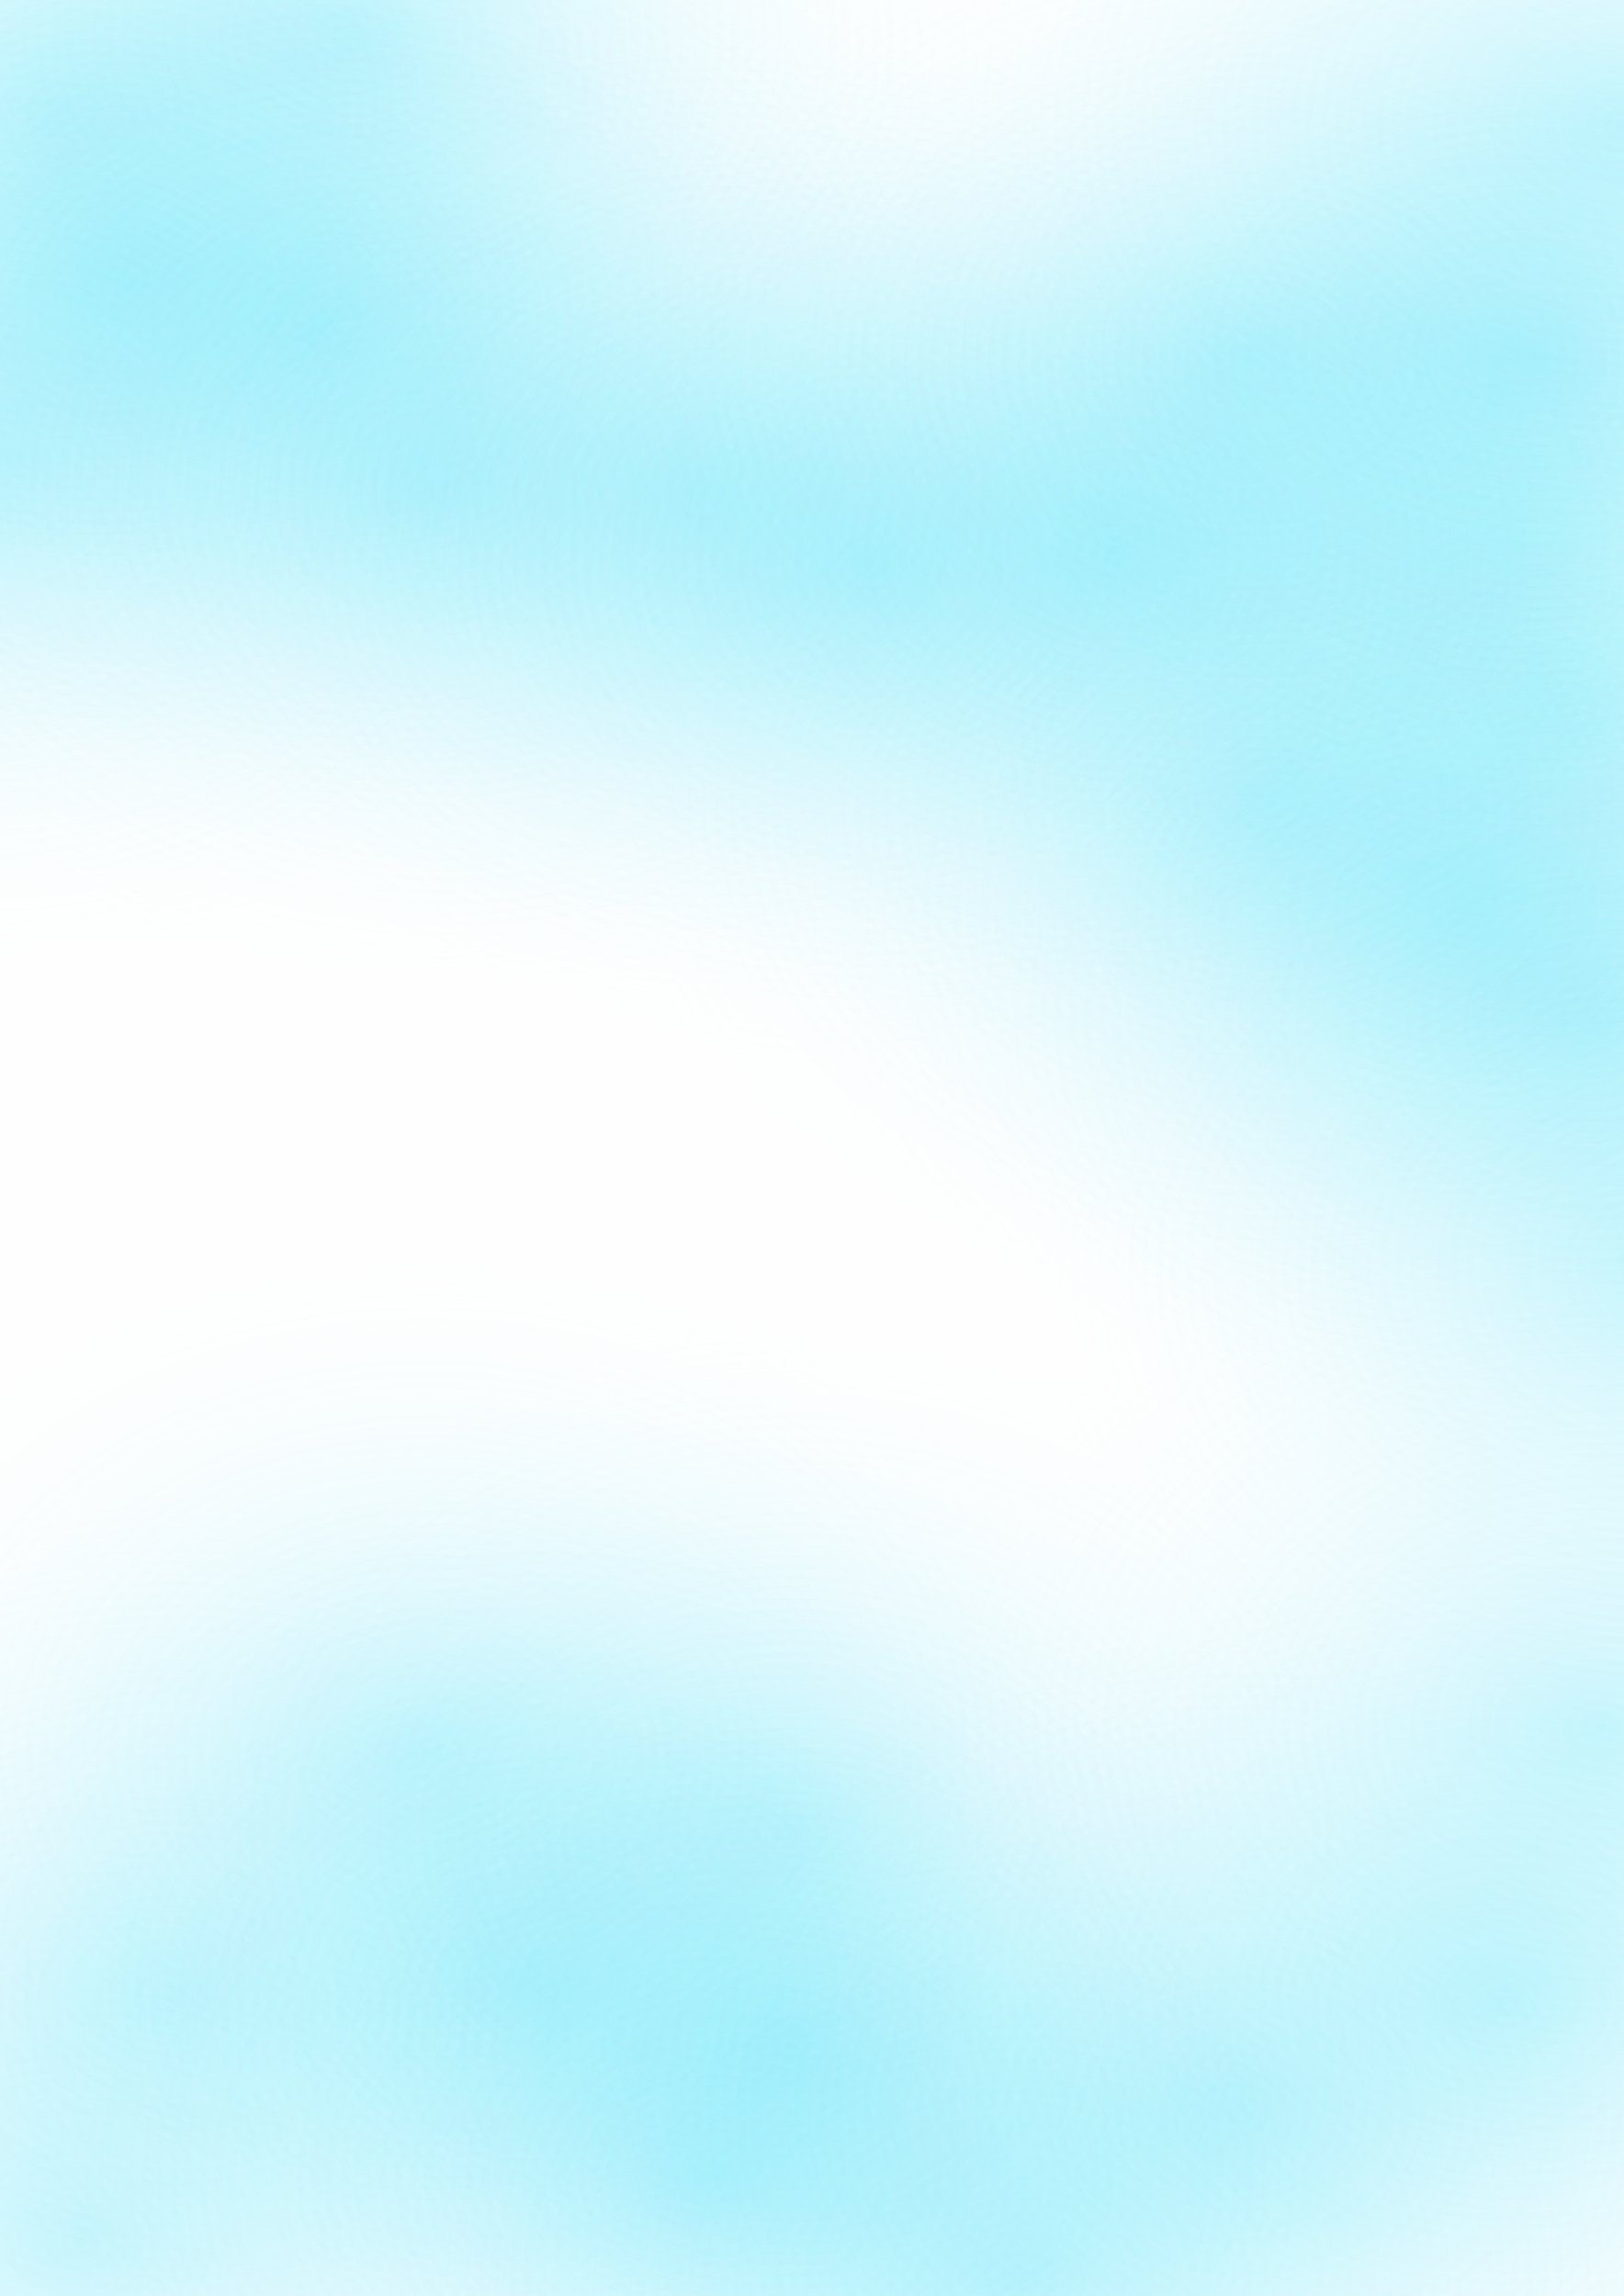
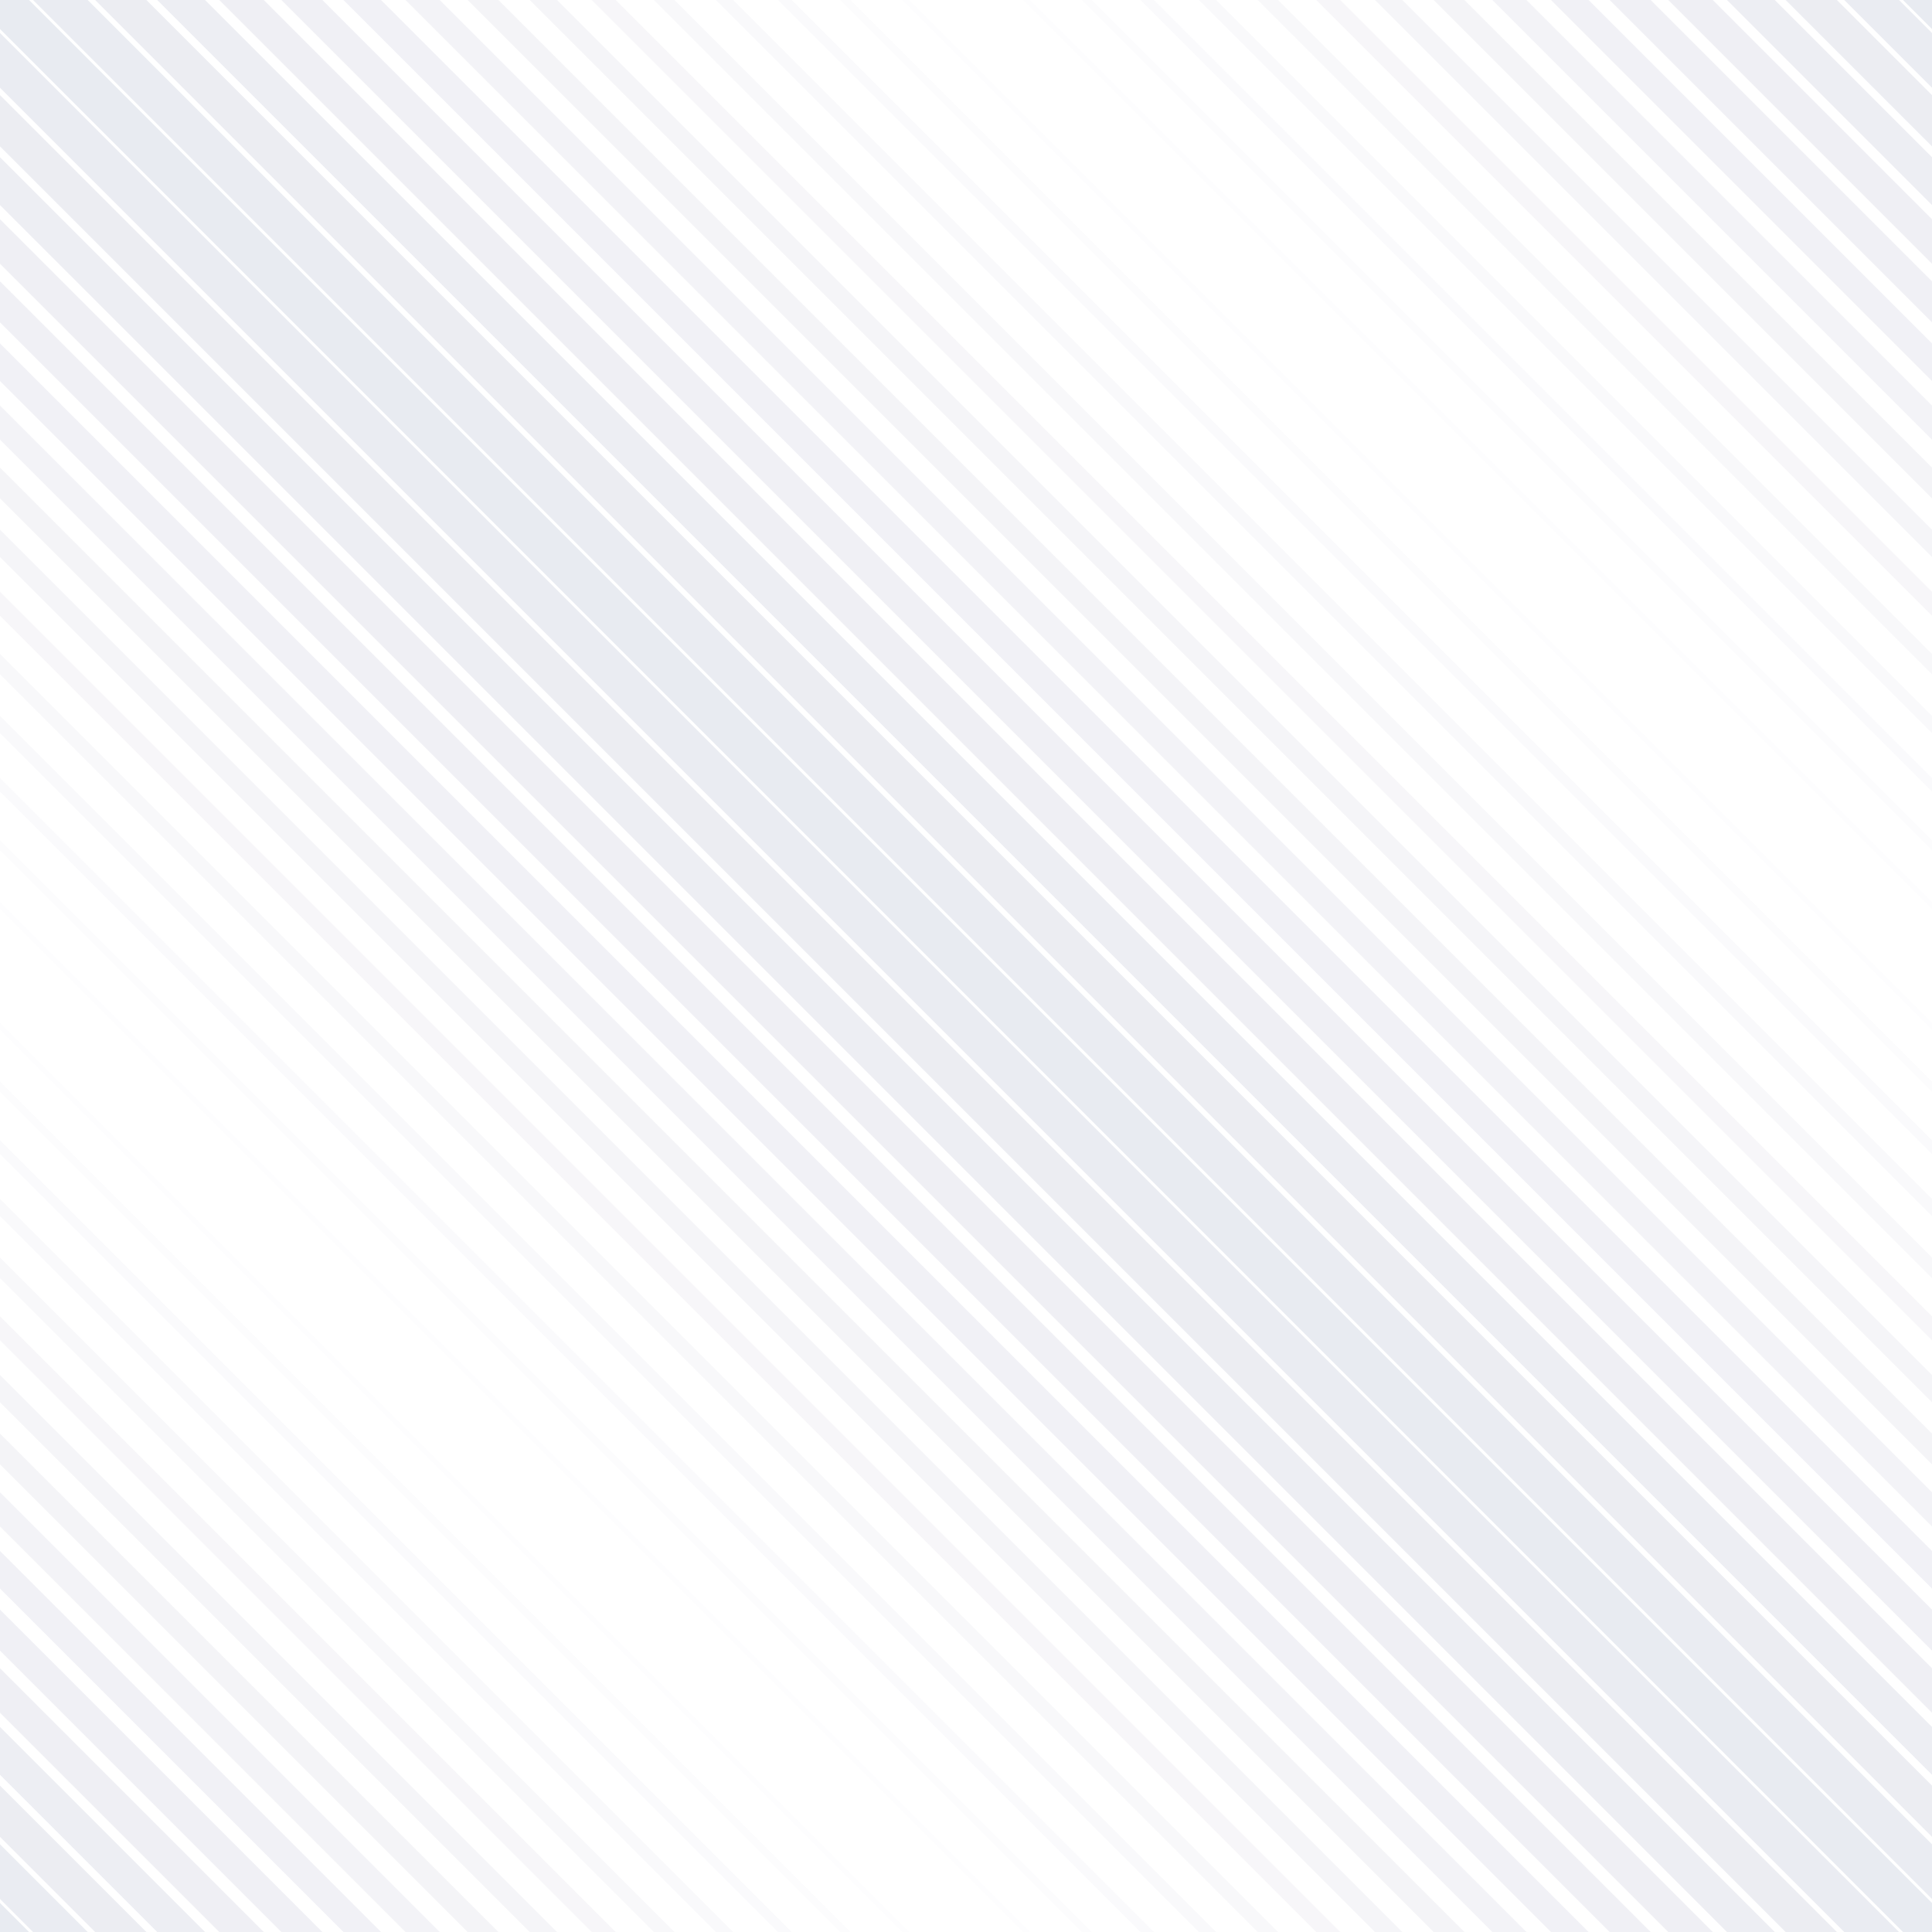
- <svg xmlns="http://www.w3.org/2000/svg" xmlns:xlink="http://www.w3.org/1999/xlink" width="210mm" height="297mm" viewBox="0 0 793.701 1122.52" version="1.1" id="svg1">
-   <defs id="defs1">
-     <linearGradient id="linearGradient71">
-       <stop style="stop-color:#00d5f9;stop-opacity:1;" offset="0" id="stop70" />
-       <stop style="stop-color:#ffffff;stop-opacity:0;" offset="1" id="stop71" />
-     </linearGradient>
-     <radialGradient xlink:href="#linearGradient71" id="radialGradient2-8-400" cx="69.021" cy="202.013" fx="69.021" fy="202.013" r="237.365" gradientUnits="userSpaceOnUse" gradientTransform="matrix(1.41844,0,0,1.088653,-58.49079,876.4139)" />
-     <radialGradient xlink:href="#linearGradient71" id="radialGradient2-8-400-0" cx="69.021" cy="202.013" fx="69.021" fy="202.013" r="237.365" gradientUnits="userSpaceOnUse" gradientTransform="matrix(1.41844,0,0,1.088653,-14.47246,756.4597)" />
-     <radialGradient xlink:href="#linearGradient71" id="radialGradient2-8-400-6" cx="69.021" cy="202.013" fx="69.021" fy="202.013" r="237.365" gradientUnits="userSpaceOnUse" gradientTransform="matrix(1.41844,0,0,1.088653,164.4255,751.7451)" />
-     <radialGradient xlink:href="#linearGradient71" id="radialGradient2-8-400-9" cx="69.021" cy="202.013" fx="69.021" fy="202.013" r="237.365" gradientUnits="userSpaceOnUse" gradientTransform="matrix(1.41844,0,0,1.088653,110.8408,637.3437)" />
-     <radialGradient xlink:href="#linearGradient71" id="radialGradient2-8-400-7" cx="69.021" cy="202.013" fx="69.021" fy="202.013" r="237.365" gradientUnits="userSpaceOnUse" gradientTransform="matrix(1.41844,0,0,1.088653,288.6702,674.5815)" />
-     <radialGradient xlink:href="#linearGradient71" id="radialGradient2-8-400-8" cx="69.021" cy="202.013" fx="69.021" fy="202.013" r="237.365" gradientUnits="userSpaceOnUse" gradientTransform="matrix(1.41844,0,0,1.088653,289.1876,779.8193)" />
-     <radialGradient xlink:href="#linearGradient71" id="radialGradient2-8-400-5" cx="69.021" cy="202.013" fx="69.021" fy="202.013" r="237.365" gradientUnits="userSpaceOnUse" gradientTransform="matrix(1.41844,0,0,1.088653,250.0925,844.3773)" />
-     <radialGradient xlink:href="#linearGradient71" id="radialGradient2-8-400-3" cx="69.021" cy="202.013" fx="69.021" fy="202.013" r="237.365" gradientUnits="userSpaceOnUse" gradientTransform="matrix(1.41844,0,0,1.088653,401.2619,894.0304)" />
-     <radialGradient xlink:href="#linearGradient71" id="radialGradient2-8-400-59" cx="69.021" cy="202.013" fx="69.021" fy="202.013" r="237.365" gradientUnits="userSpaceOnUse" gradientTransform="matrix(1.41844,0,0,1.088653,643.7851,46.92495)" />
-     <radialGradient xlink:href="#linearGradient71" id="radialGradient2-8-400-77" cx="69.021" cy="202.013" fx="69.021" fy="202.013" r="237.365" gradientUnits="userSpaceOnUse" gradientTransform="matrix(1.41844,0,0,1.088653,664.8883,126.1731)" />
-     <radialGradient xlink:href="#linearGradient71" id="radialGradient2-8-400-89" cx="69.021" cy="202.013" fx="69.021" fy="202.013" r="237.365" gradientUnits="userSpaceOnUse" gradientTransform="matrix(1.41844,0,0,1.088653,618.2897,225.0234)" />
-     <radialGradient xlink:href="#linearGradient71" id="radialGradient2-8-400-70" cx="69.021" cy="202.013" fx="69.021" fy="202.013" r="237.365" gradientUnits="userSpaceOnUse" gradientTransform="matrix(1.41844,0,0,1.088653,682.5276,278.7787)" />
-     <radialGradient xlink:href="#linearGradient71" id="radialGradient2-8-400-83" cx="69.021" cy="202.013" fx="69.021" fy="202.013" r="237.365" gradientUnits="userSpaceOnUse" gradientTransform="matrix(1.41844,0,0,1.088653,522.9568,173.31)" />
-     <radialGradient xlink:href="#linearGradient71" id="radialGradient2-8-400-92" cx="69.021" cy="202.013" fx="69.021" fy="202.013" r="237.365" gradientUnits="userSpaceOnUse" gradientTransform="matrix(1.41844,0,0,1.088653,731.9011,399.1998)" />
-     <radialGradient xlink:href="#linearGradient71" id="radialGradient2-8-400-03" cx="69.021" cy="202.013" fx="69.021" fy="202.013" r="237.365" gradientUnits="userSpaceOnUse" gradientTransform="matrix(1.41844,0,0,1.088653,-67.4828,-166.1168)" />
-     <radialGradient xlink:href="#linearGradient71" id="radialGradient2-8-400-01" cx="69.021" cy="202.013" fx="69.021" fy="202.013" r="237.365" gradientUnits="userSpaceOnUse" gradientTransform="matrix(1.41844,0,0,1.088653,-42.26828,-82.12617)" />
-     <radialGradient xlink:href="#linearGradient71" id="radialGradient2-8-400-08" cx="69.021" cy="202.013" fx="69.021" fy="202.013" r="237.365" gradientUnits="userSpaceOnUse" gradientTransform="matrix(1.41844,0,0,1.088653,74.46605,-202.4997)" />
-     <radialGradient xlink:href="#linearGradient71" id="radialGradient2-8-400-84" cx="69.021" cy="202.013" fx="69.021" fy="202.013" r="237.365" gradientUnits="userSpaceOnUse" gradientTransform="matrix(1.41844,0,0,1.088653,61.6366,-62.58209)" />
-     <radialGradient xlink:href="#linearGradient71" id="radialGradient2-8-400-78" cx="69.021" cy="202.013" fx="69.021" fy="202.013" r="237.365" gradientUnits="userSpaceOnUse" gradientTransform="matrix(1.41844,0,0,1.088653,-115.3425,7.92832)" />
-     <radialGradient xlink:href="#linearGradient71" id="radialGradient2-8-400-033" cx="69.021" cy="202.013" fx="69.021" fy="202.013" r="237.365" gradientUnits="userSpaceOnUse" gradientTransform="matrix(1.41844,0,0,1.088653,119.4046,19.18703)" />
-     <radialGradient xlink:href="#linearGradient71" id="radialGradient2-8-400-00" cx="69.021" cy="202.013" fx="69.021" fy="202.013" r="237.365" gradientUnits="userSpaceOnUse" gradientTransform="matrix(1.41844,0,0,1.088653,246.364,21.18006)" />
-     <radialGradient xlink:href="#linearGradient71" id="radialGradient2-8-400-782" cx="69.021" cy="202.013" fx="69.021" fy="202.013" r="237.365" gradientUnits="userSpaceOnUse" gradientTransform="matrix(1.41844,0,0,1.088653,327.7248,55.4318)" />
-     <radialGradient xlink:href="#linearGradient71" id="radialGradient2-8-400-593" cx="69.021" cy="202.013" fx="69.021" fy="202.013" r="237.365" gradientUnits="userSpaceOnUse" gradientTransform="matrix(1.41844,0,0,1.088653,445.5681,49.18703)" />
-     <radialGradient xlink:href="#linearGradient71" id="radialGradient2-8-400-06" cx="69.021" cy="202.013" fx="69.021" fy="202.013" r="237.365" gradientUnits="userSpaceOnUse" gradientTransform="matrix(1.41844,0,0,1.088653,512.5276,-43.9487)" />
-     <radialGradient xlink:href="#linearGradient71" id="radialGradient2-8-400-61" cx="69.021" cy="202.013" fx="69.021" fy="202.013" r="237.365" gradientUnits="userSpaceOnUse" gradientTransform="matrix(1.41844,0,0,1.088653,650.0171,-45.66332)" />
-     <radialGradient xlink:href="#linearGradient71" id="radialGradient2-8-400-837" cx="69.021" cy="202.013" fx="69.021" fy="202.013" r="237.365" gradientUnits="userSpaceOnUse" gradientTransform="matrix(1.41844,0,0,1.088653,695.3303,-159.4452)" />
-     <radialGradient xlink:href="#linearGradient71" id="radialGradient2-8-400-51" cx="69.021" cy="202.013" fx="69.021" fy="202.013" r="237.365" gradientUnits="userSpaceOnUse" gradientTransform="matrix(1.41844,0,0,1.088653,505.7654,811.4933)" />
-     <radialGradient xlink:href="#linearGradient71" id="radialGradient2-8-400-1" cx="69.021" cy="202.013" fx="69.021" fy="202.013" r="237.365" gradientUnits="userSpaceOnUse" gradientTransform="matrix(1.41844,0,0,1.088653,637.7723,757.9423)" />
-     <radialGradient xlink:href="#linearGradient71" id="radialGradient2-8-400-065" cx="69.021" cy="202.013" fx="69.021" fy="202.013" r="237.365" gradientUnits="userSpaceOnUse" gradientTransform="matrix(1.41844,0,0,1.088653,684.6296,624.8066)" />
-   </defs>
-   <g id="layer1">
-     <rect style="fill:#fefefe;fill-opacity:1;stroke:none;stroke-width:0;stroke-dasharray:none" id="rect1" width="814.787" height="1144.742" x="-20.201" y="-3.367" />
-     <ellipse style="opacity:0.194;fill:url(#radialGradient2-8-400);fill-rule:nonzero;stroke:none;stroke-width:0;stroke-dasharray:none" id="path1-8-57" cx="39.412" cy="1096.336" rx="336.689" ry="258.409" />
-     <ellipse style="opacity:0.194;fill:url(#radialGradient2-8-400-0);fill-rule:nonzero;stroke:none;stroke-width:0;stroke-dasharray:none" id="path1-8-57-5" cx="83.43" cy="976.382" rx="336.689" ry="258.409" />
-     <ellipse style="opacity:0.194;fill:url(#radialGradient2-8-400-6);fill-rule:nonzero;stroke:none;stroke-width:0;stroke-dasharray:none" id="path1-8-57-1" cx="262.328" cy="971.667" rx="336.689" ry="258.409" />
-     <ellipse style="opacity:0.194;fill:url(#radialGradient2-8-400-9);fill-rule:nonzero;stroke:none;stroke-width:0;stroke-dasharray:none" id="path1-8-57-0" cx="208.743" cy="857.266" rx="336.689" ry="258.409" />
-     <ellipse style="opacity:0.194;fill:url(#radialGradient2-8-400-7);fill-rule:nonzero;stroke:none;stroke-width:0;stroke-dasharray:none" id="path1-8-57-3" cx="386.573" cy="894.504" rx="336.689" ry="258.409" />
-     <ellipse style="opacity:0.194;fill:url(#radialGradient2-8-400-8);fill-rule:nonzero;stroke:none;stroke-width:0;stroke-dasharray:none" id="path1-8-57-57" cx="387.09" cy="999.741" rx="336.689" ry="258.409" />
-     <ellipse style="opacity:0.194;fill:url(#radialGradient2-8-400-5);fill-rule:nonzero;stroke:none;stroke-width:0;stroke-dasharray:none" id="path1-8-57-06" cx="347.995" cy="1064.299" rx="336.689" ry="258.409" />
-     <ellipse style="opacity:0.194;fill:url(#radialGradient2-8-400-3);fill-rule:nonzero;stroke:none;stroke-width:0;stroke-dasharray:none" id="path1-8-57-4" cx="499.164" cy="1113.953" rx="336.689" ry="258.409" />
-     <ellipse style="opacity:0.194;fill:url(#radialGradient2-8-400-51);fill-rule:nonzero;stroke:none;stroke-width:0;stroke-dasharray:none" id="path1-8-57-54" cx="603.668" cy="1031.416" rx="336.689" ry="258.409" />
-     <ellipse style="opacity:0.194;fill:url(#radialGradient2-8-400-1);fill-rule:nonzero;stroke:none;stroke-width:0;stroke-dasharray:none" id="path1-8-57-6" cx="735.675" cy="977.864" rx="336.689" ry="258.409" />
-     <ellipse style="opacity:0.194;fill:url(#radialGradient2-8-400-065);fill-rule:nonzero;stroke:none;stroke-width:0;stroke-dasharray:none" id="path1-8-57-19" cx="782.532" cy="844.729" rx="336.689" ry="258.409" />
-     <ellipse style="opacity:0.194;fill:url(#radialGradient2-8-400-59);fill-rule:nonzero;stroke:none;stroke-width:0;stroke-dasharray:none" id="path1-8-57-7" cx="741.687" cy="266.847" rx="336.689" ry="258.409" />
-     <ellipse style="opacity:0.194;fill:url(#radialGradient2-8-400-77);fill-rule:nonzero;stroke:none;stroke-width:0;stroke-dasharray:none" id="path1-8-57-33" cx="762.791" cy="346.095" rx="336.689" ry="258.409" />
-     <ellipse style="opacity:0.194;fill:url(#radialGradient2-8-400-89);fill-rule:nonzero;stroke:none;stroke-width:0;stroke-dasharray:none" id="path1-8-57-2" cx="716.192" cy="444.946" rx="336.689" ry="258.409" />
-     <ellipse style="opacity:0.194;fill:url(#radialGradient2-8-400-70);fill-rule:nonzero;stroke:none;stroke-width:0;stroke-dasharray:none" id="path1-8-57-30" cx="780.43" cy="498.701" rx="336.689" ry="258.409" />
-     <ellipse style="opacity:0.194;fill:url(#radialGradient2-8-400-83);fill-rule:nonzero;stroke:none;stroke-width:0;stroke-dasharray:none" id="path1-8-57-09" cx="620.859" cy="393.232" rx="336.689" ry="258.409" />
-     <ellipse style="opacity:0.194;fill:url(#radialGradient2-8-400-92);fill-rule:nonzero;stroke:none;stroke-width:0;stroke-dasharray:none" id="path1-8-57-9" cx="829.803" cy="619.122" rx="336.689" ry="258.409" />
-     <ellipse style="opacity:0.194;fill:url(#radialGradient2-8-400-03);fill-rule:nonzero;stroke:none;stroke-width:0;stroke-dasharray:none" id="path1-8-57-8" cx="30.42" cy="53.805" rx="336.689" ry="258.409" />
-     <ellipse style="opacity:0.194;fill:url(#radialGradient2-8-400-01);fill-rule:nonzero;stroke:none;stroke-width:0;stroke-dasharray:none" id="path1-8-57-86" cx="55.634" cy="137.796" rx="336.689" ry="258.409" />
-     <ellipse style="opacity:0.194;fill:url(#radialGradient2-8-400-08);fill-rule:nonzero;stroke:none;stroke-width:0;stroke-dasharray:none" id="path1-8-57-11" cx="172.368" cy="17.422" rx="336.689" ry="258.409" />
-     <ellipse style="opacity:0.194;fill:url(#radialGradient2-8-400-84);fill-rule:nonzero;stroke:none;stroke-width:0;stroke-dasharray:none" id="path1-8-57-52" cx="159.539" cy="157.34" rx="336.689" ry="258.409" />
-     <ellipse style="opacity:0.194;fill:url(#radialGradient2-8-400-78);fill-rule:nonzero;stroke:none;stroke-width:0;stroke-dasharray:none" id="path1-8-57-71" cx="-17.44" cy="227.851" rx="336.689" ry="258.409" />
-     <ellipse style="opacity:0.194;fill:url(#radialGradient2-8-400-033);fill-rule:nonzero;stroke:none;stroke-width:0;stroke-dasharray:none" id="path1-8-57-32" cx="217.307" cy="239.109" rx="336.689" ry="258.409" />
-     <ellipse style="opacity:0.194;fill:url(#radialGradient2-8-400-00);fill-rule:nonzero;stroke:none;stroke-width:0;stroke-dasharray:none" id="path1-8-57-74" cx="344.266" cy="241.102" rx="336.689" ry="258.409" />
-     <ellipse style="opacity:0.194;fill:url(#radialGradient2-8-400-782);fill-rule:nonzero;stroke:none;stroke-width:0;stroke-dasharray:none" id="path1-8-57-301" cx="425.627" cy="275.354" rx="336.689" ry="258.409" />
-     <ellipse style="opacity:0.194;fill:url(#radialGradient2-8-400-593);fill-rule:nonzero;stroke:none;stroke-width:0;stroke-dasharray:none" id="path1-8-57-40" cx="543.471" cy="269.109" rx="336.689" ry="258.409" />
-     <ellipse style="opacity:0.194;fill:url(#radialGradient2-8-400-06);fill-rule:nonzero;stroke:none;stroke-width:0;stroke-dasharray:none" id="path1-8-57-98" cx="610.43" cy="175.973" rx="336.689" ry="258.409" />
-     <ellipse style="opacity:0.194;fill:url(#radialGradient2-8-400-61);fill-rule:nonzero;stroke:none;stroke-width:0;stroke-dasharray:none" id="path1-8-57-15" cx="747.919" cy="174.259" rx="336.689" ry="258.409" />
-     <ellipse style="opacity:0.194;fill:url(#radialGradient2-8-400-837);fill-rule:nonzero;stroke:none;stroke-width:0;stroke-dasharray:none" id="path1-8-57-43" cx="793.233" cy="60.477" rx="336.689" ry="258.409" />
+ <svg xmlns="http://www.w3.org/2000/svg" width="2000" height="2000" viewBox="0 0 800 800">
+   <rect fill="#FFFFFF" width="800" height="800" />
+   <g fill="none" stroke-opacity="0.09">
+     <g stroke="#026" stroke-width="17">
+       <line x1="-8" y1="-8" x2="808" y2="808" />
+       <line x1="-8" y1="792" x2="808" y2="1608" />
+       <line x1="-8" y1="-808" x2="808" y2="8" />
+     </g>
+     <g stroke="#1e2d6f" stroke-width="16">
+       <line x1="-8" y1="767" x2="808" y2="1583" />
+       <line x1="-8" y1="17" x2="808" y2="833" />
+       <line x1="-8" y1="-33" x2="808" y2="783" />
+       <line x1="-8" y1="-783" x2="808" y2="33" />
+     </g>
+     <g stroke="#303978" stroke-width="15">
+       <line x1="-8" y1="742" x2="808" y2="1558" />
+       <line x1="-8" y1="42" x2="808" y2="858" />
+       <line x1="-8" y1="-58" x2="808" y2="758" />
+       <line x1="-8" y1="-758" x2="808" y2="58" />
+     </g>
+     <g stroke="#414582" stroke-width="14">
+       <line x1="-8" y1="67" x2="808" y2="883" />
+       <line x1="-8" y1="717" x2="808" y2="1533" />
+       <line x1="-8" y1="-733" x2="808" y2="83" />
+       <line x1="-8" y1="-83" x2="808" y2="733" />
+     </g>
+     <g stroke="#50528b" stroke-width="13">
+       <line x1="-8" y1="92" x2="808" y2="908" />
+       <line x1="-8" y1="692" x2="808" y2="1508" />
+       <line x1="-8" y1="-108" x2="808" y2="708" />
+       <line x1="-8" y1="-708" x2="808" y2="108" />
+     </g>
+     <g stroke="#5e5f94" stroke-width="12">
+       <line x1="-8" y1="667" x2="808" y2="1483" />
+       <line x1="-8" y1="117" x2="808" y2="933" />
+       <line x1="-8" y1="-133" x2="808" y2="683" />
+       <line x1="-8" y1="-683" x2="808" y2="133" />
+     </g>
+     <g stroke="#6d6c9e" stroke-width="11">
+       <line x1="-8" y1="642" x2="808" y2="1458" />
+       <line x1="-8" y1="142" x2="808" y2="958" />
+       <line x1="-8" y1="-158" x2="808" y2="658" />
+       <line x1="-8" y1="-658" x2="808" y2="158" />
+     </g>
+     <g stroke="#7b7aa7" stroke-width="10">
+       <line x1="-8" y1="167" x2="808" y2="983" />
+       <line x1="-8" y1="617" x2="808" y2="1433" />
+       <line x1="-8" y1="-633" x2="808" y2="183" />
+       <line x1="-8" y1="-183" x2="808" y2="633" />
+     </g>
+     <g stroke="#8987b1" stroke-width="9">
+       <line x1="-8" y1="592" x2="808" y2="1408" />
+       <line x1="-8" y1="192" x2="808" y2="1008" />
+       <line x1="-8" y1="-608" x2="808" y2="208" />
+       <line x1="-8" y1="-208" x2="808" y2="608" />
+     </g>
+     <g stroke="#9896ba" stroke-width="8">
+       <line x1="-8" y1="567" x2="808" y2="1383" />
+       <line x1="-8" y1="217" x2="808" y2="1033" />
+       <line x1="-8" y1="-233" x2="808" y2="583" />
+       <line x1="-8" y1="-583" x2="808" y2="233" />
+     </g>
+     <g stroke="#a6a4c4" stroke-width="7">
+       <line x1="-8" y1="242" x2="808" y2="1058" />
+       <line x1="-8" y1="542" x2="808" y2="1358" />
+       <line x1="-8" y1="-558" x2="808" y2="258" />
+       <line x1="-8" y1="-258" x2="808" y2="558" />
+     </g>
+     <g stroke="#b5b3ce" stroke-width="6">
+       <line x1="-8" y1="267" x2="808" y2="1083" />
+       <line x1="-8" y1="517" x2="808" y2="1333" />
+       <line x1="-8" y1="-533" x2="808" y2="283" />
+       <line x1="-8" y1="-283" x2="808" y2="533" />
+     </g>
+     <g stroke="#c3c1d7" stroke-width="5">
+       <line x1="-8" y1="292" x2="808" y2="1108" />
+       <line x1="-8" y1="492" x2="808" y2="1308" />
+       <line x1="-8" y1="-308" x2="808" y2="508" />
+       <line x1="-8" y1="-508" x2="808" y2="308" />
+     </g>
+     <g stroke="#d2d1e1" stroke-width="4">
+       <line x1="-8" y1="467" x2="808" y2="1283" />
+       <line x1="-8" y1="317" x2="808" y2="1133" />
+       <line x1="-8" y1="-333" x2="808" y2="483" />
+       <line x1="-8" y1="-483" x2="808" y2="333" />
+     </g>
+     <g stroke="#e1e0eb" stroke-width="3">
+       <line x1="-8" y1="342" x2="808" y2="1158" />
+       <line x1="-8" y1="442" x2="808" y2="1258" />
+       <line x1="-8" y1="-458" x2="808" y2="358" />
+       <line x1="-8" y1="-358" x2="808" y2="458" />
+     </g>
+     <g stroke="#f0eff5" stroke-width="2">
+       <line x1="-8" y1="367" x2="808" y2="1183" />
+       <line x1="-8" y1="417" x2="808" y2="1233" />
+       <line x1="-8" y1="-433" x2="808" y2="383" />
+       <line x1="-8" y1="-383" x2="808" y2="433" />
+     </g>
+     <g stroke="#FFFFFF" stroke-width="1">
+       <line x1="-8" y1="392" x2="808" y2="1208" />
+       <line x1="-8" y1="-408" x2="808" y2="408" />
+     </g>
  </g>
</svg>
